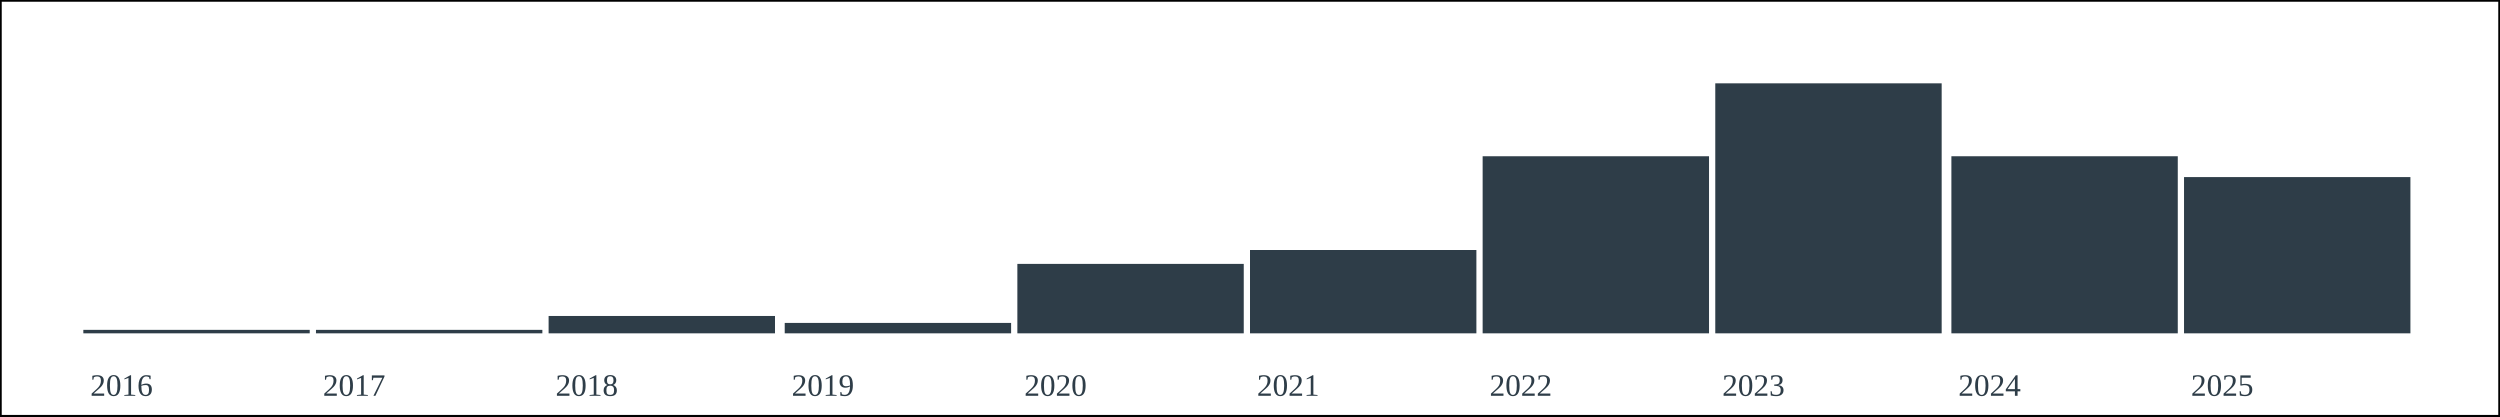
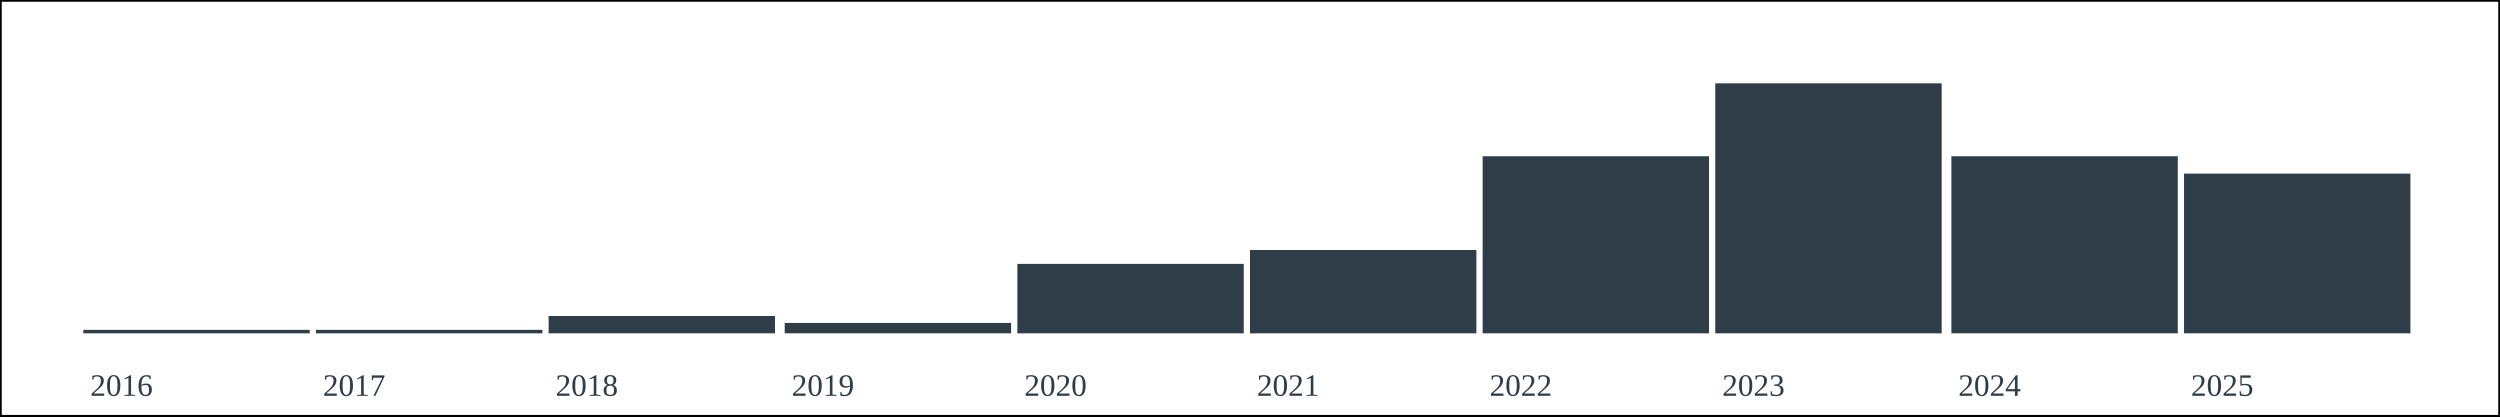
<svg xmlns="http://www.w3.org/2000/svg" width="720" height="120" viewBox="0 0 720 120">
  <rect x="0" y="0" width="100%" height="100%" fill="white" stroke="black" stroke-width="1" />
  <rect x="24" y="95" width="65.2" height="1" fill="#2E3D48" />
  <rect x="91" y="95" width="65.2" height="1" fill="#2E3D48" />
  <rect x="158" y="91" width="65.2" height="5" fill="#2E3D48" />
  <rect x="226" y="93" width="65.2" height="3" fill="#2E3D48" />
  <rect x="293" y="76" width="65.2" height="20" fill="#2E3D48" />
  <rect x="360" y="72" width="65.2" height="24" fill="#2E3D48" />
  <rect x="427" y="45" width="65.2" height="51" fill="#2E3D48" />
  <rect x="494" y="24" width="65.2" height="72" fill="#2E3D48" />
  <rect x="562" y="45" width="65.2" height="51" fill="#2E3D48" />
-   <rect x="629" y="51" width="65.2" height="45" fill="#2E3D48" />
+   <rect x="629" y="50" width="65.2" height="46" fill="#2E3D48" />
  <text x="26" y="114" font-size="9" fill="#2E3D48">2016</text>
  <text x="93" y="114" font-size="9" fill="#2E3D48">2017</text>
  <text x="160" y="114" font-size="9" fill="#2E3D48">2018</text>
  <text x="228" y="114" font-size="9" fill="#2E3D48">2019</text>
  <text x="295" y="114" font-size="9" fill="#2E3D48">2020</text>
  <text x="362" y="114" font-size="9" fill="#2E3D48">2021</text>
  <text x="429" y="114" font-size="9" fill="#2E3D48">2022</text>
  <text x="496" y="114" font-size="9" fill="#2E3D48">2023</text>
  <text x="564" y="114" font-size="9" fill="#2E3D48">2024</text>
  <text x="631" y="114" font-size="9" fill="#2E3D48">2025</text>
</svg>
